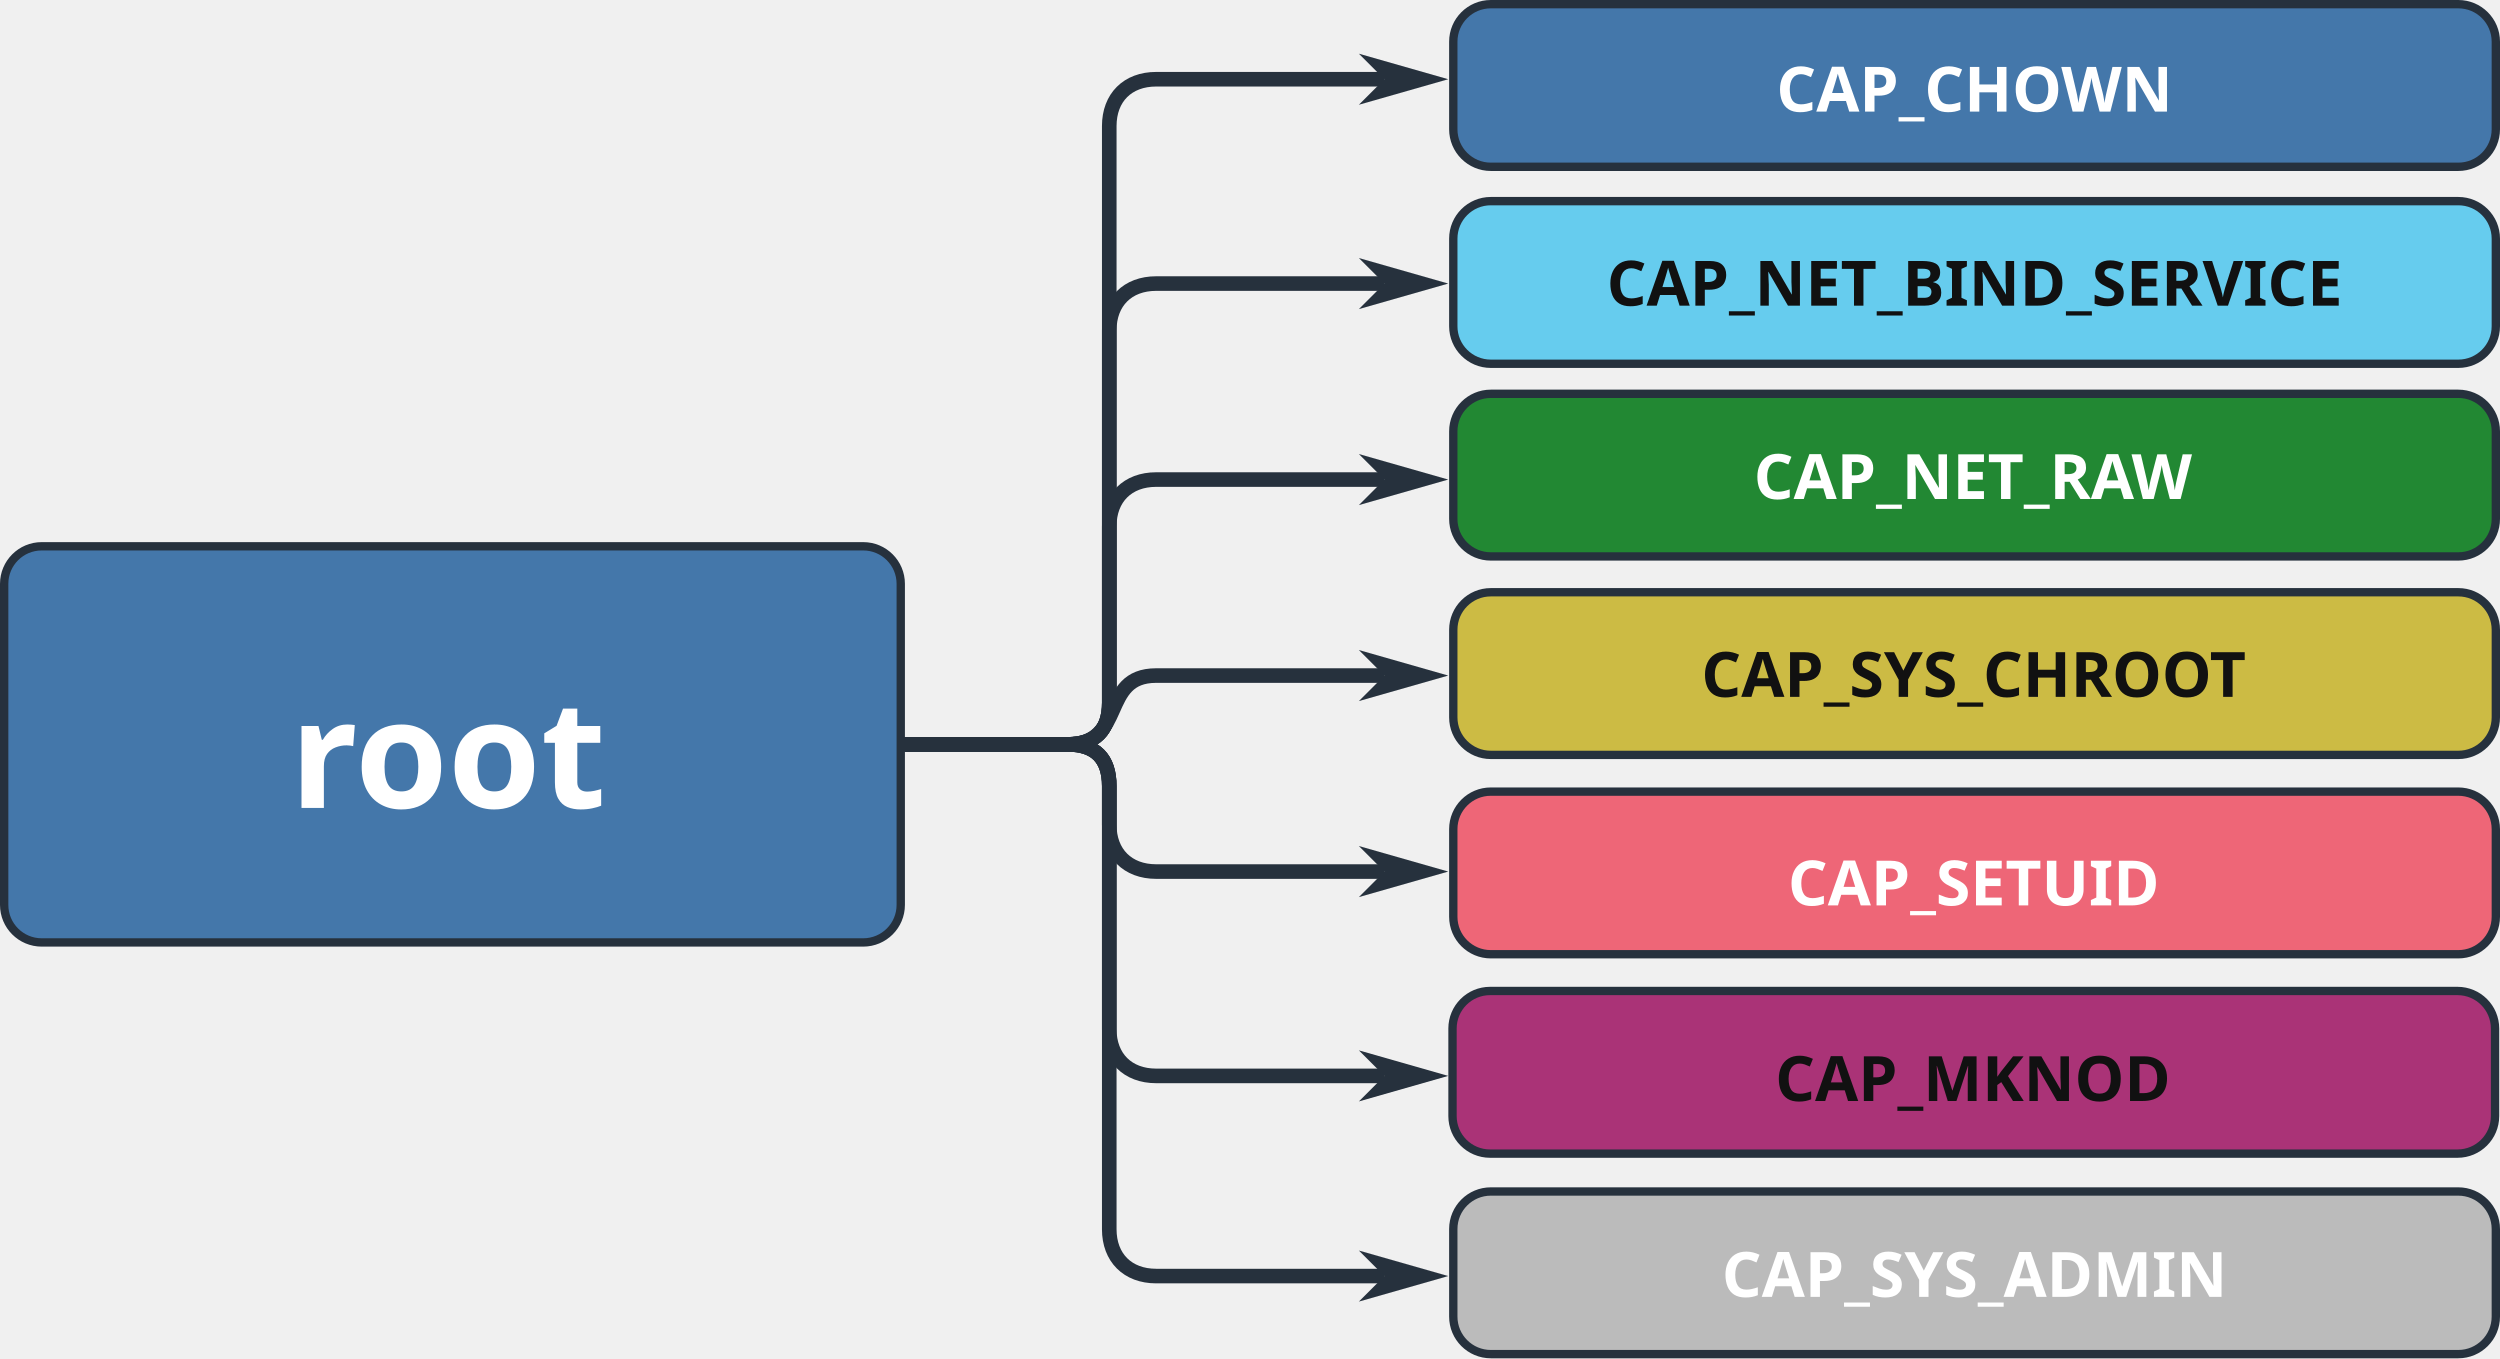
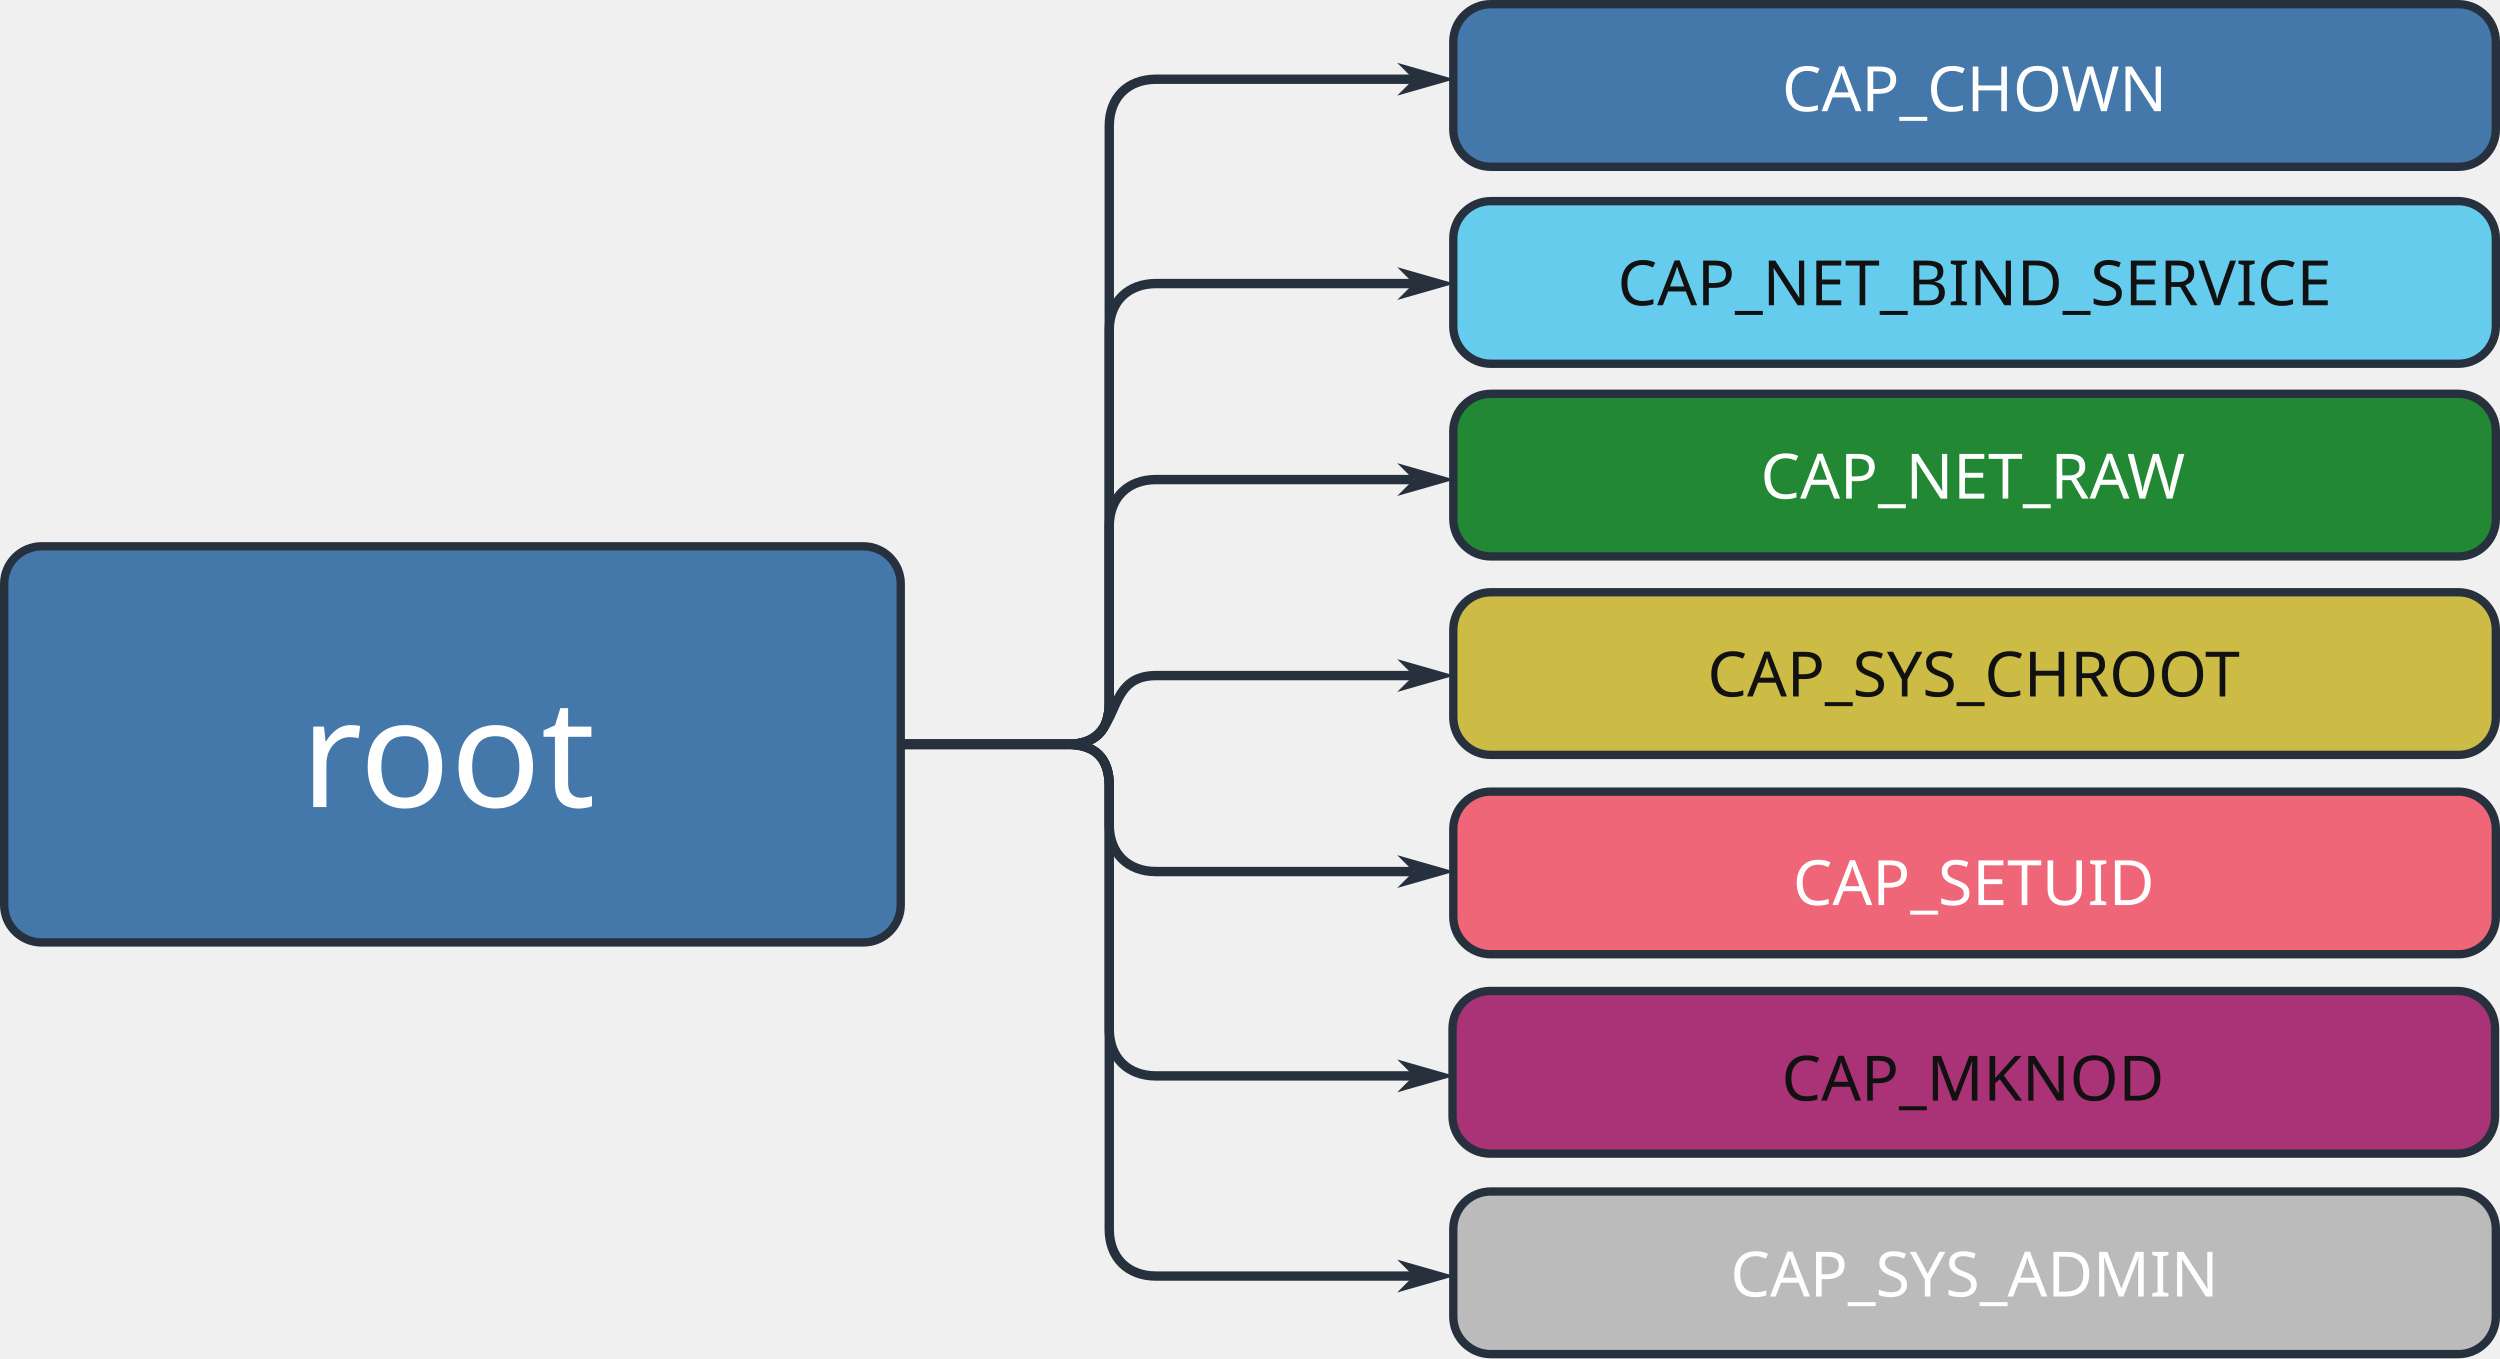
<svg xmlns="http://www.w3.org/2000/svg" width="1199" height="651.44" viewBox="0 0 1199 651.44" version="1.1" id="svg19">
  <defs id="defs1">
    <marker style="overflow:visible" id="DartArrow" refX="0" refY="0" orient="auto-start-reverse" markerWidth="0.7" markerHeight="0.7" viewBox="0 0 1 1" preserveAspectRatio="xMidYMid">
      <path style="fill:context-stroke;fill-rule:evenodd;stroke:none" d="M 0,0 5,-5 -12.5,0 5,5 Z" transform="scale(-0.5)" id="path19" />
    </marker>
    <marker id="arrow" markerWidth="10" markerHeight="10" refX="8" refY="5" orient="auto" markerUnits="strokeWidth">
      <path d="M 0,0 10,5 0,10 Z" fill="#26313d" id="path1" />
    </marker>
    <style id="style1">
      .label {
        font-family: "DejaVu Sans", Arial, sans-serif;
        font-weight: 700;
        font-size: 30px;
        dominant-baseline: middle;
        text-anchor: middle;
      }
      .rootlabel {
        font-family: "DejaVu Sans", Arial, sans-serif;
        font-weight: 700;
        font-size: 72px;
        dominant-baseline: middle;
        text-anchor: middle;
      }
      .caption {
        font-family: "DejaVu Sans", Arial, sans-serif;
        font-weight: 400;
        font-size: 34px;
        fill: #26313d;
        text-anchor: middle;
      }
      .box {
        stroke: #26313d;
        stroke-width: 4;
        rx: 18;
        ry: 18;
      }
      .connector {
        fill: none;
        stroke: #26313d;
        stroke-width: 7;
        stroke-linecap: round;
        stroke-linejoin: round;
      }
    </style>
    <marker style="overflow:visible" id="DartArrow-0" refX="0" refY="0" orient="auto-start-reverse" markerWidth="0.7" markerHeight="0.7" viewBox="0 0 1 1" preserveAspectRatio="xMidYMid">
      <path style="fill:context-stroke;fill-rule:evenodd;stroke:none" d="M 0,0 5,-5 -12.5,0 5,5 Z" transform="scale(-0.5)" id="path19-3" />
    </marker>
    <marker style="overflow:visible" id="DartArrow-0-5" refX="0" refY="0" orient="auto-start-reverse" markerWidth="0.7" markerHeight="0.7" viewBox="0 0 1 1" preserveAspectRatio="xMidYMid">
      <path style="fill:context-stroke;fill-rule:evenodd;stroke:none" d="M 0,0 5,-5 -12.5,0 5,5 Z" transform="scale(-0.5)" id="path19-3-4" />
    </marker>
    <marker style="overflow:visible" id="DartArrow-0-5-4" refX="0" refY="0" orient="auto-start-reverse" markerWidth="0.7" markerHeight="0.7" viewBox="0 0 1 1" preserveAspectRatio="xMidYMid">
      <path style="fill:context-stroke;fill-rule:evenodd;stroke:none" d="M 0,0 5,-5 -12.5,0 5,5 Z" transform="scale(-0.5)" id="path19-3-4-6" />
    </marker>
    <marker style="overflow:visible" id="DartArrow-0-5-47" refX="0" refY="0" orient="auto-start-reverse" markerWidth="0.7" markerHeight="0.7" viewBox="0 0 1 1" preserveAspectRatio="xMidYMid">
      <path style="fill:context-stroke;fill-rule:evenodd;stroke:none" d="M 0,0 5,-5 -12.5,0 5,5 Z" transform="scale(-0.5)" id="path19-3-4-7" />
    </marker>
    <marker style="overflow:visible" id="DartArrow-0-5-47-1" refX="0" refY="0" orient="auto-start-reverse" markerWidth="0.7" markerHeight="0.7" viewBox="0 0 1 1" preserveAspectRatio="xMidYMid">
      <path style="fill:context-stroke;fill-rule:evenodd;stroke:none" d="M 0,0 5,-5 -12.5,0 5,5 Z" transform="scale(-0.5)" id="path19-3-4-7-2" />
    </marker>
    <marker style="overflow:visible" id="DartArrow-0-5-47-1-6" refX="0" refY="0" orient="auto-start-reverse" markerWidth="0.7" markerHeight="0.7" viewBox="0 0 1 1" preserveAspectRatio="xMidYMid">
      <path style="fill:context-stroke;fill-rule:evenodd;stroke:none" d="M 0,0 5,-5 -12.5,0 5,5 Z" transform="scale(-0.5)" id="path19-3-4-7-2-8" />
    </marker>
  </defs>
  <rect x="2" y="262" width="430" height="190" class="box" fill="#4477aa" id="rect2" ry="32" />
  <text x="214.803" y="362.08" class="rootlabel" fill="#ffffff" id="text2">
-     <tspan style="font-style:normal;font-variant:normal;font-weight:bold;font-stretch:normal;font-family:'SUSE Mono 20250730';-inkscape-font-specification:'SUSE Mono 20250730 Bold'" id="tspan19">root</tspan>
+     <tspan style="font-style:normal;font-variant:normal;font-weight:500;font-stretch:normal;font-family:'SUSE Mono 20250730';-inkscape-font-specification:'SUSE Mono 20250730 Medium'" id="tspan19">root</tspan>
  </text>
-   <path class="connector" d="m 432,357 h 80 c 13.333,0 20,-6.667 20,-20 V 60.448 c 0,-13.677 8.839,-22.449 22.485,-22.449 h 109.466" id="path2" style="stroke-linecap:butt;marker-end:url(#DartArrow)" />
-   <path class="connector" d="m 432,357 h 80 c 13.333,0 20,-6.667 20,-20 V 158.448 c 0,-13.677 8.839,-22.449 22.485,-22.449 h 109.466" id="path2-9" style="fill:none;stroke:#26313d;stroke-width:7;stroke-linecap:butt;stroke-linejoin:round;marker-end:url(#DartArrow-0)" />
-   <path class="connector" d="m 432,357 h 80 c 13.333,0 20,-6.667 20,-20 v -84.552 c 0,-13.677 8.839,-22.449 22.485,-22.449 h 109.466" id="path2-9-5" style="fill:none;stroke:#26313d;stroke-width:7;stroke-linecap:butt;stroke-linejoin:round;marker-end:url(#DartArrow-0-5)" />
-   <path class="connector" d="m 432,357 h 80 c 13.333,0 20,6.667 20,20 v 116.552 c 0,13.677 8.839,22.449 22.485,22.449 h 109.466" id="path2-9-5-4" style="fill:none;stroke:#26313d;stroke-width:7;stroke-linecap:butt;stroke-linejoin:round;marker-end:url(#DartArrow-0-5-47)" />
-   <path class="connector" d="m 432,357 h 80 c 13.333,0 20,6.667 20,20 v 212.552 c 0,13.677 8.839,22.449 22.485,22.449 h 109.466" id="path2-9-5-4-9" style="fill:none;stroke:#26313d;stroke-width:7;stroke-linecap:butt;stroke-linejoin:round;marker-end:url(#DartArrow-0-5-47-1)" />
-   <path class="connector" d="m 432,357 h 80 c 13.333,0 20,6.667 20,20 v 18.552 c 0,13.677 8.839,22.449 22.485,22.449 h 109.466" id="path2-9-5-4-9-2" style="fill:none;stroke:#26313d;stroke-width:7;stroke-linecap:butt;stroke-linejoin:round;marker-end:url(#DartArrow-0-5-47-1-6)" />
-   <path class="connector" d="m 432,357 h 80 c 28.446,0 15.338,-33.001 42.485,-33.001 h 109.466" id="path2-9-5-2" style="fill:none;stroke:#26313d;stroke-width:7;stroke-linecap:butt;stroke-linejoin:round;marker-end:url(#DartArrow-0-5-4)" />
+   <path class="connector" d="m 432,357 h 80 c 13.333,0 20,-6.667 20,-20 V 60.448 c 0,-13.677 8.839,-22.449 22.485,-22.449 h 123.466" id="path2" style="stroke-width:4.5;stroke-linecap:butt;stroke-dasharray:none;marker-end:url(#DartArrow)" />
+   <path class="connector" d="m 432,357 h 80 c 13.333,0 20,-6.667 20,-20 V 158.448 c 0,-13.677 8.839,-22.449 22.485,-22.449 h 123.466" id="path2-9" style="fill:none;stroke:#26313d;stroke-width:4.5;stroke-linecap:butt;stroke-linejoin:round;stroke-dasharray:none;marker-end:url(#DartArrow-0)" />
+   <path class="connector" d="m 432,357 h 80 c 13.333,0 20,-6.667 20,-20 v -84.552 c 0,-13.677 8.839,-22.449 22.485,-22.449 h 123.466" id="path2-9-5" style="fill:none;stroke:#26313d;stroke-width:4.5;stroke-linecap:butt;stroke-linejoin:round;stroke-dasharray:none;marker-end:url(#DartArrow-0-5)" />
+   <path class="connector" d="m 432,357 h 80 c 13.333,0 20,6.667 20,20 v 116.552 c 0,13.677 8.839,22.449 22.485,22.449 h 123.466" id="path2-9-5-4" style="fill:none;stroke:#26313d;stroke-width:4.5;stroke-linecap:butt;stroke-linejoin:round;stroke-dasharray:none;marker-end:url(#DartArrow-0-5-47)" />
+   <path class="connector" d="m 432,357 h 80 c 13.333,0 20,6.667 20,20 v 212.552 c 0,13.677 8.839,22.449 22.485,22.449 h 123.466" id="path2-9-5-4-9" style="fill:none;stroke:#26313d;stroke-width:4.5;stroke-linecap:butt;stroke-linejoin:round;stroke-dasharray:none;marker-end:url(#DartArrow-0-5-47-1)" />
+   <path class="connector" d="m 432,357 h 80 c 13.333,0 20,6.667 20,20 v 18.552 c 0,13.677 8.839,22.449 22.485,22.449 h 123.466" id="path2-9-5-4-9-2" style="fill:none;stroke:#26313d;stroke-width:4.5;stroke-linecap:butt;stroke-linejoin:round;stroke-dasharray:none;marker-end:url(#DartArrow-0-5-47-1-6)" />
+   <path class="connector" d="m 432,357 h 80 c 28.446,0 15.338,-33.001 42.485,-33.001 h 123.466" id="path2-9-5-2" style="fill:none;stroke:#26313d;stroke-width:4.5;stroke-linecap:butt;stroke-linejoin:round;stroke-dasharray:none;marker-end:url(#DartArrow-0-5-4)" />
  <rect x="697" y="2" width="500" height="78" class="box" fill="#4477aa" id="rect11" ry="24.938" />
  <rect x="697" y="96.462" width="500" height="78" class="box" fill="#4477aa" id="rect11-3" ry="24.938" style="fill:#66ccee;fill-opacity:1;stroke:#26313d;stroke-width:4" />
  <rect x="697" y="188.869" width="500" height="78" class="box" fill="#4477aa" id="rect11-9" ry="24.938" style="fill:#228833;fill-opacity:1;stroke:#26313d;stroke-width:4" />
  <rect x="697" y="284.045" width="500" height="78" class="box" fill="#4477aa" id="rect11-33" ry="24.938" style="fill:#ccbb44;fill-opacity:1;stroke:#26313d;stroke-width:4" />
  <rect x="697" y="379.66" width="500" height="78" class="box" fill="#4477aa" id="rect11-6" ry="24.938" style="fill:#ee6677;fill-opacity:1;stroke:#26313d;stroke-width:4" />
  <rect x="696.625" y="475.274" width="500" height="78" class="box" fill="#4477aa" id="rect11-8" ry="24.938" style="fill:#aa3377;fill-opacity:1;stroke:#26313d;stroke-width:4" />
  <rect x="697" y="571.44" width="500" height="78" class="box" fill="#4477aa" id="rect11-97" ry="24.938" style="fill:#bbbbbb;fill-opacity:1;stroke:#26313d;stroke-width:4" />
  <text x="946.97" y="42.928" class="label" fill="#ffffff" id="text11">
-     <tspan style="font-style:normal;font-variant:normal;font-weight:bold;font-stretch:normal;font-family:'SUSE Mono 20250730';-inkscape-font-specification:'SUSE Mono 20250730 Bold'" id="tspan20">CAP_CHOWN</tspan>
+     <tspan style="font-style:normal;font-variant:normal;font-weight:500;font-stretch:normal;font-family:'SUSE Mono 20250730';-inkscape-font-specification:'SUSE Mono 20250730 Medium'" id="tspan20">CAP_CHOWN</tspan>
  </text>
  <text x="947" y="136" class="label" fill="#111111" id="text12">
-     <tspan style="font-style:normal;font-variant:normal;font-weight:bold;font-stretch:normal;font-family:'SUSE Mono 20250730';-inkscape-font-specification:'SUSE Mono 20250730 Bold'" id="tspan21">CAP_NET_BIND_SERVICE</tspan>
+     <tspan style="font-style:normal;font-variant:normal;font-weight:500;font-stretch:normal;font-family:'SUSE Mono 20250730';-inkscape-font-specification:'SUSE Mono 20250730 Medium'" id="tspan21">CAP_NET_BIND_SERVICE</tspan>
  </text>
  <text x="946.19" y="228.715" class="label" fill="#ffffff" id="text13">
-     <tspan style="font-style:normal;font-variant:normal;font-weight:bold;font-stretch:normal;font-family:'SUSE Mono 20250730';-inkscape-font-specification:'SUSE Mono 20250730 Bold'" id="tspan22">CAP_NET_RAW</tspan>
+     <tspan style="font-style:normal;font-variant:normal;font-weight:500;font-stretch:normal;font-family:'SUSE Mono 20250730';-inkscape-font-specification:'SUSE Mono 20250730 Medium'" id="tspan22">CAP_NET_RAW</tspan>
  </text>
  <text x="946.58" y="323.624" class="label" fill="#111111" id="text14">
-     <tspan style="font-style:normal;font-variant:normal;font-weight:bold;font-stretch:normal;font-family:'SUSE Mono 20250730';-inkscape-font-specification:'SUSE Mono 20250730 Bold'" id="tspan23">CAP_SYS_CHROOT</tspan>
+     <tspan style="font-style:normal;font-variant:normal;font-weight:500;font-stretch:normal;font-family:'SUSE Mono 20250730';-inkscape-font-specification:'SUSE Mono 20250730 Medium'" id="tspan23">CAP_SYS_CHROOT</tspan>
  </text>
  <text x="946.595" y="423.648" class="label" fill="#ffffff" id="text15">
-     <tspan style="font-style:normal;font-variant:normal;font-weight:bold;font-stretch:normal;font-family:'SUSE Mono 20250730';-inkscape-font-specification:'SUSE Mono 20250730 Bold'" id="tspan24">CAP_SETUID</tspan>
+     <tspan style="font-style:normal;font-variant:normal;font-weight:500;font-stretch:normal;font-family:'SUSE Mono 20250730';-inkscape-font-specification:'SUSE Mono 20250730 Medium'" id="tspan24">CAP_SETUID</tspan>
  </text>
  <text x="946.22" y="517.44" class="label" fill="#111111" id="text17">
-     <tspan style="font-style:normal;font-variant:normal;font-weight:bold;font-stretch:normal;font-family:'SUSE Mono 20250730';-inkscape-font-specification:'SUSE Mono 20250730 Bold'" id="tspan26">CAP_MKNOD</tspan>
+     <tspan style="font-style:normal;font-variant:normal;font-weight:500;font-stretch:normal;font-family:'SUSE Mono 20250730';-inkscape-font-specification:'SUSE Mono 20250730 Medium'" id="tspan26">CAP_MKNOD</tspan>
  </text>
  <text x="946.97" y="611.399" class="label" fill="#ffffff" id="text18">
-     <tspan style="font-style:normal;font-variant:normal;font-weight:bold;font-stretch:normal;font-family:'SUSE Mono 20250730';-inkscape-font-specification:'SUSE Mono 20250730 Bold'" id="tspan27">CAP_SYS_ADMIN</tspan>
+     <tspan style="font-style:normal;font-variant:normal;font-weight:500;font-stretch:normal;font-family:'SUSE Mono 20250730';-inkscape-font-specification:'SUSE Mono 20250730 Medium'" id="tspan27">CAP_SYS_ADMIN</tspan>
  </text>
</svg>
